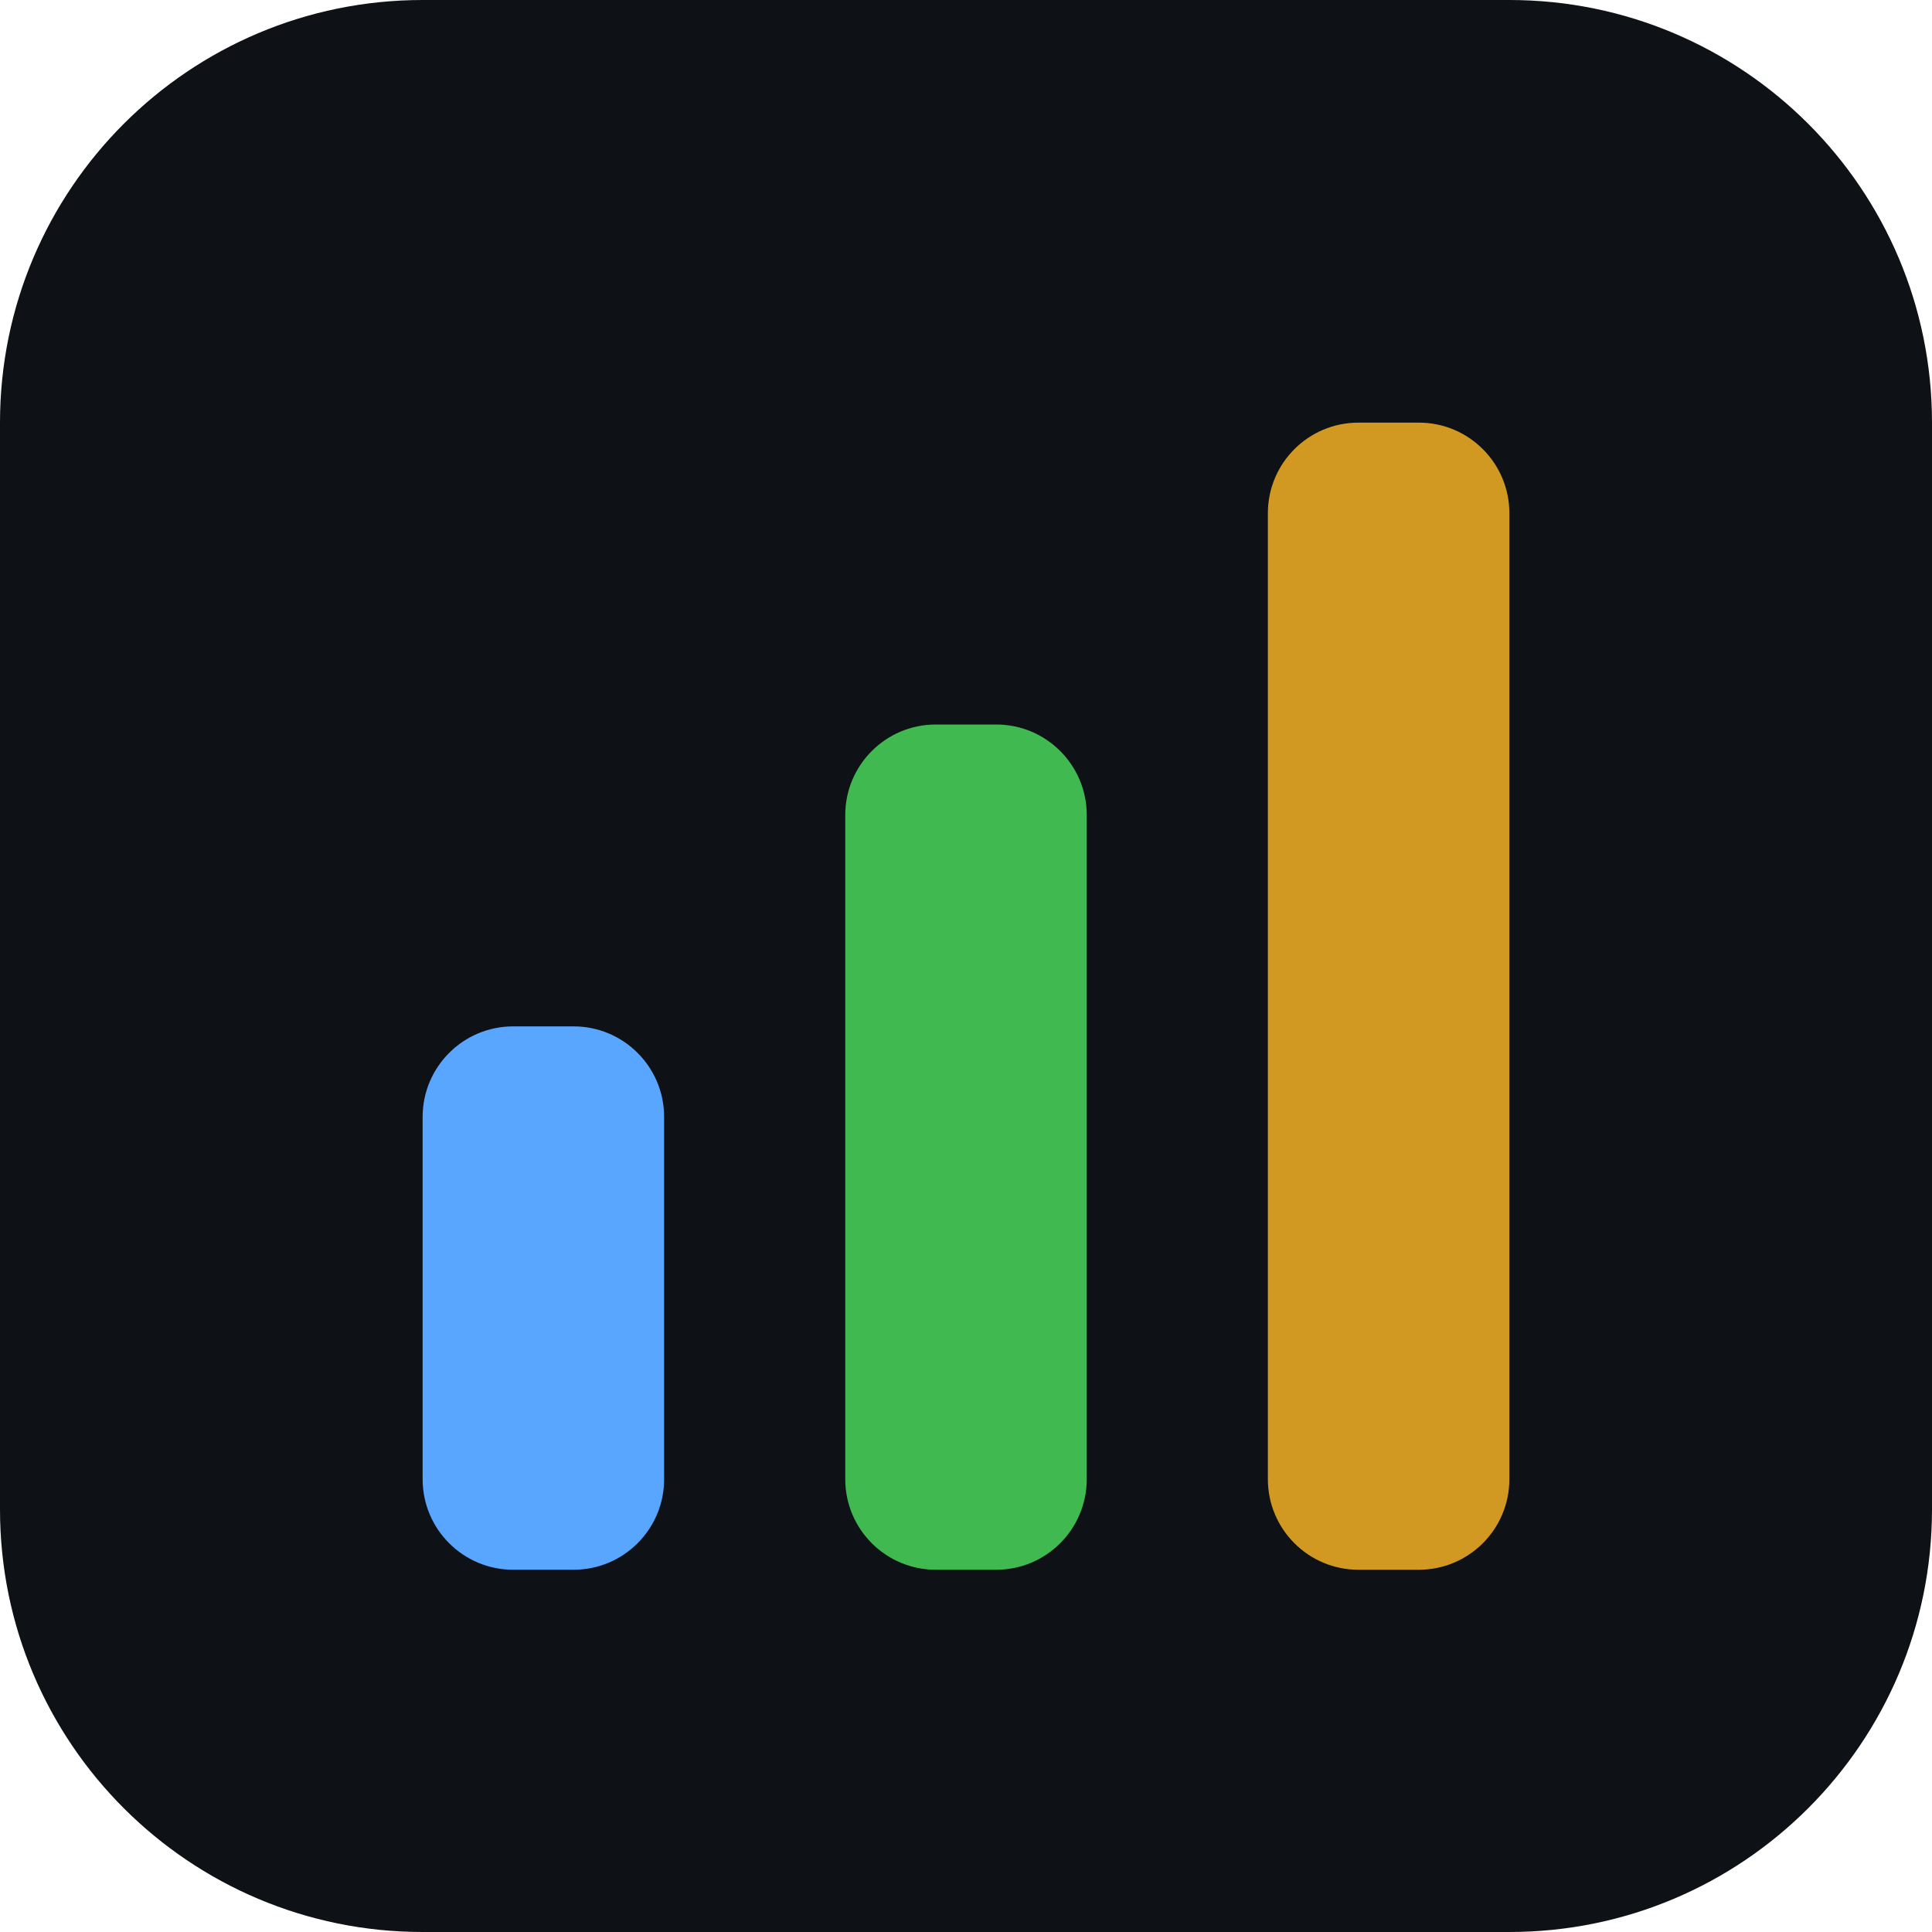
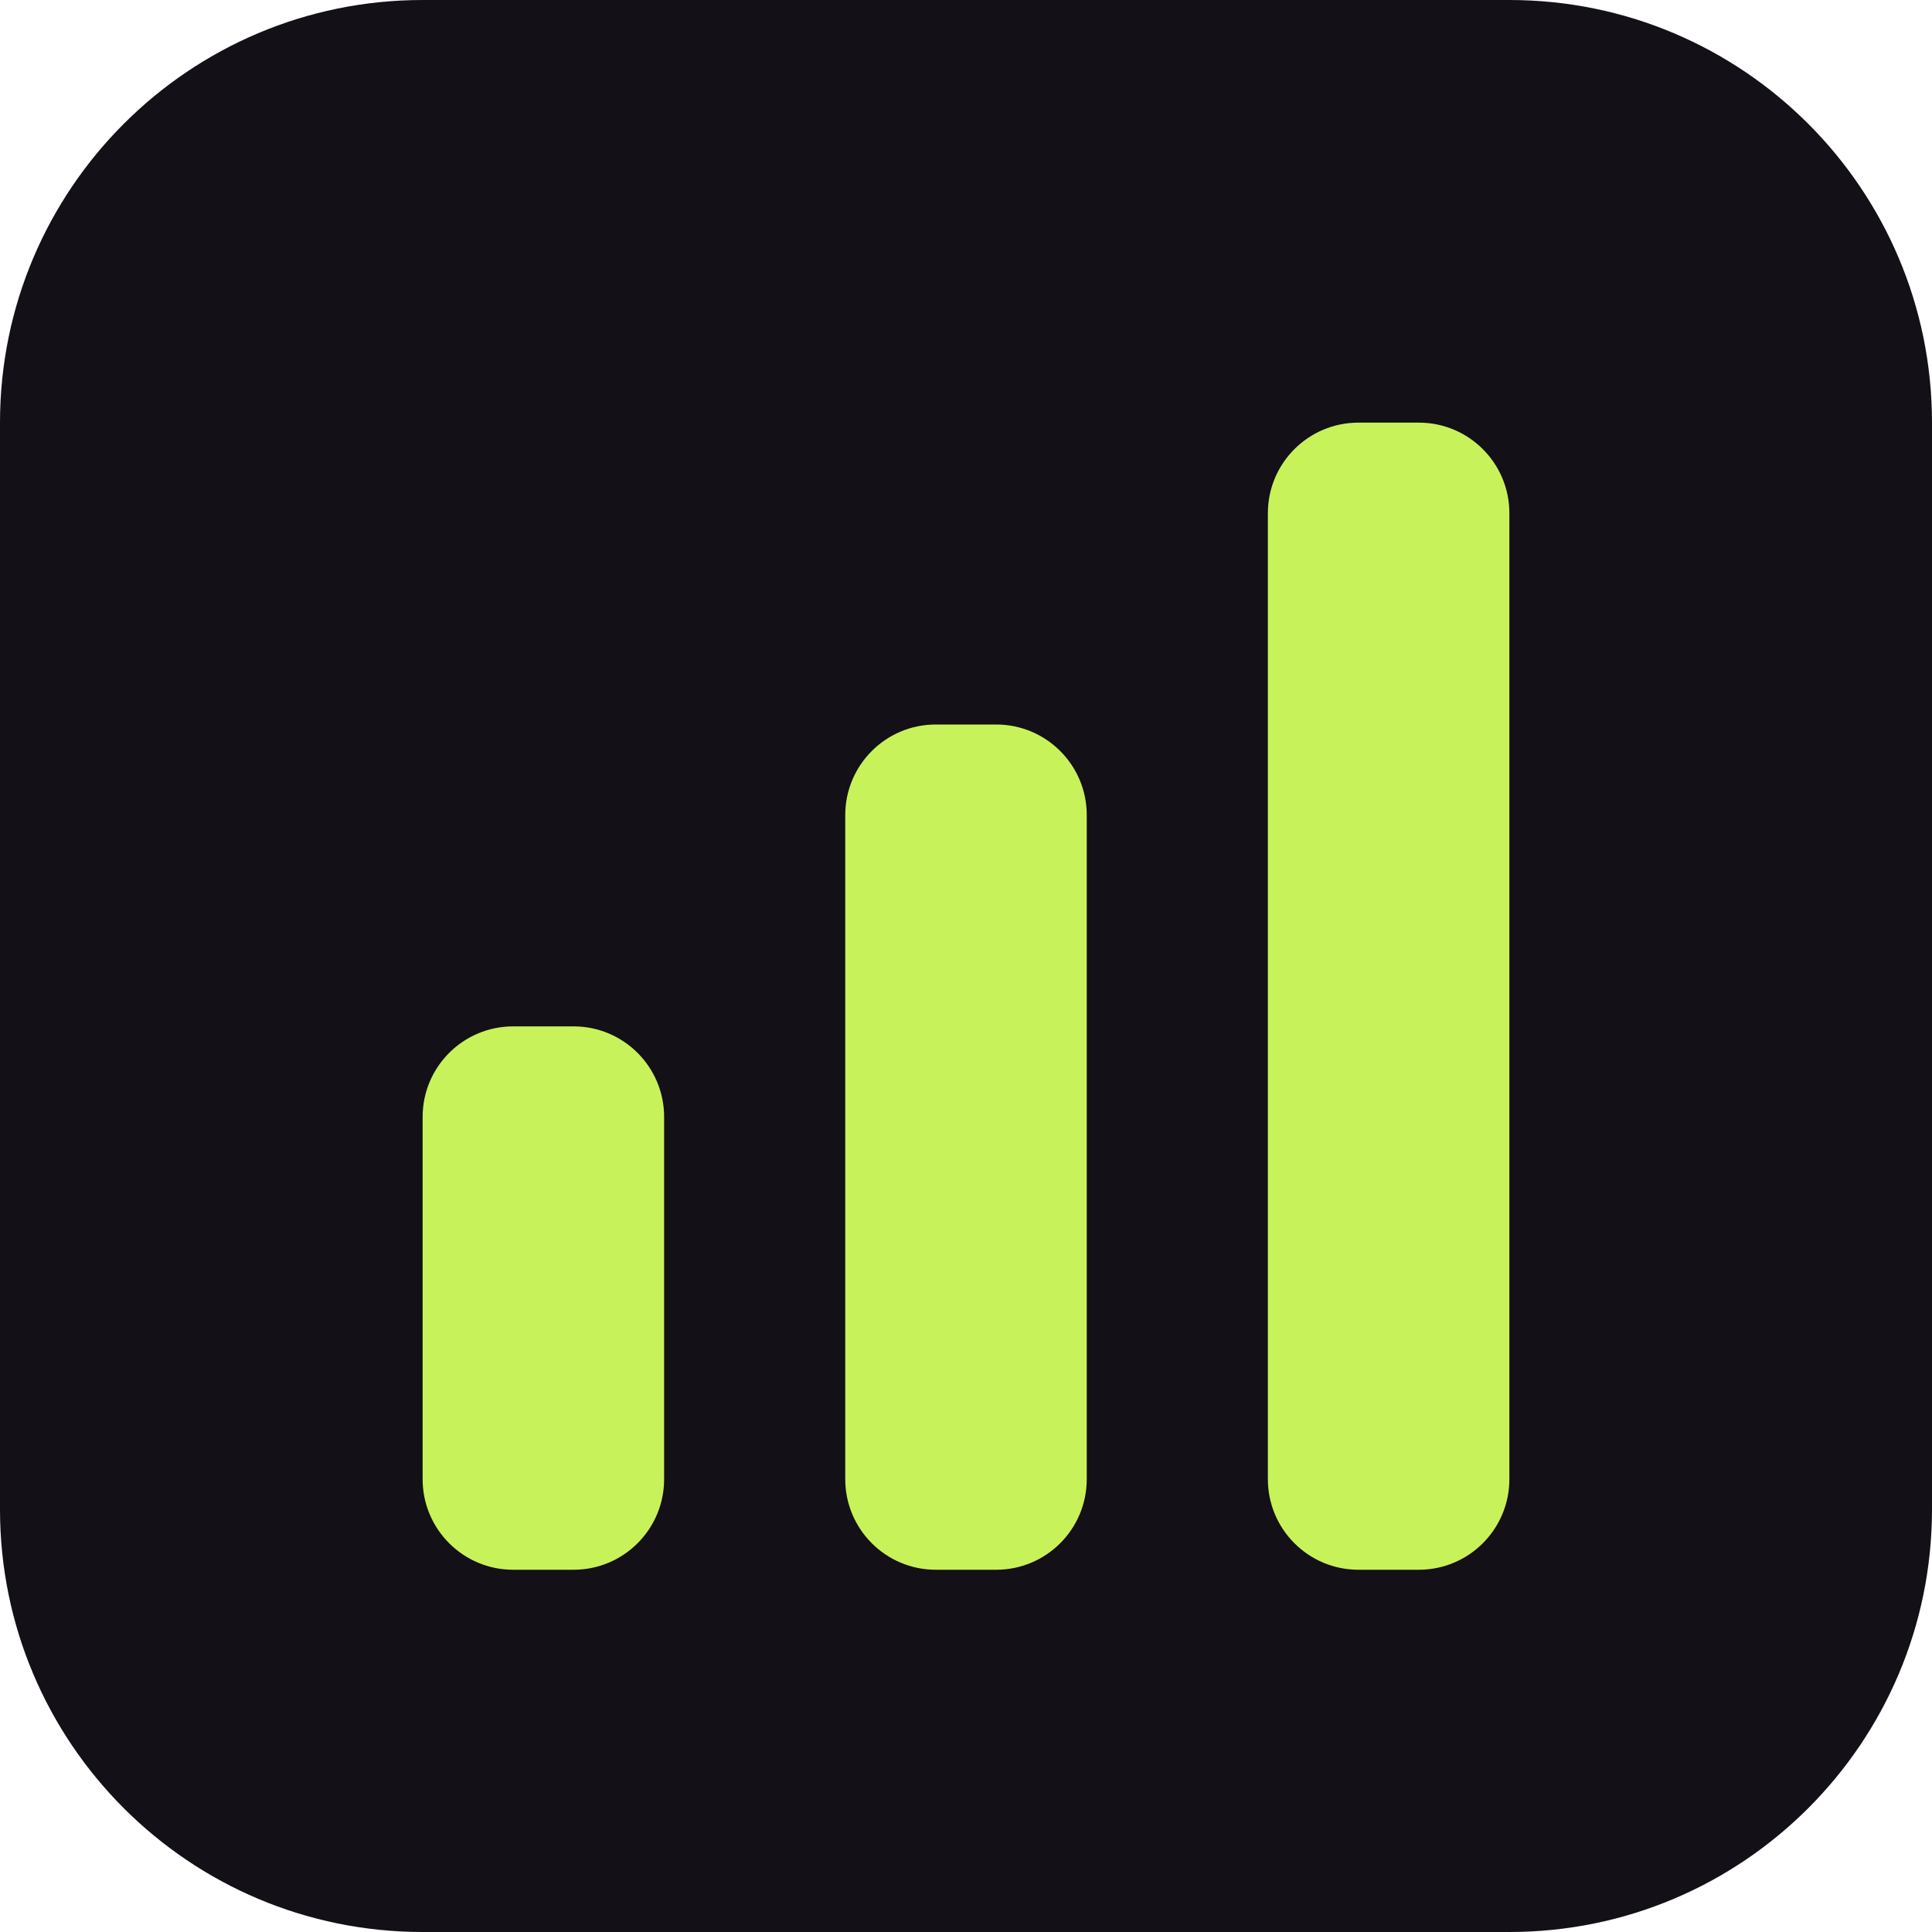
<svg xmlns="http://www.w3.org/2000/svg" viewBox="0 0 32 32" width="32" height="32">
-   <rect width="32" height="32" rx="7" fill="#0E1116" />
-   <rect x="7" y="17" width="4" height="9" rx="1.5" fill="#58A6FF" />
-   <rect x="14" y="12" width="4" height="14" rx="1.5" fill="#3FB950" />
-   <rect x="21" y="7" width="4" height="19" rx="1.5" fill="#D29922" />
+   <rect width="32" height="32" rx="7" fill="#131017" />
+   <g fill="#C8F25A">
+     <rect x="7" y="17" width="4" height="9" rx="1.5" />
+     <rect x="14" y="12" width="4" height="14" rx="1.5" />
+     <rect x="21" y="7" width="4" height="19" rx="1.5" />
+   </g>
</svg>
